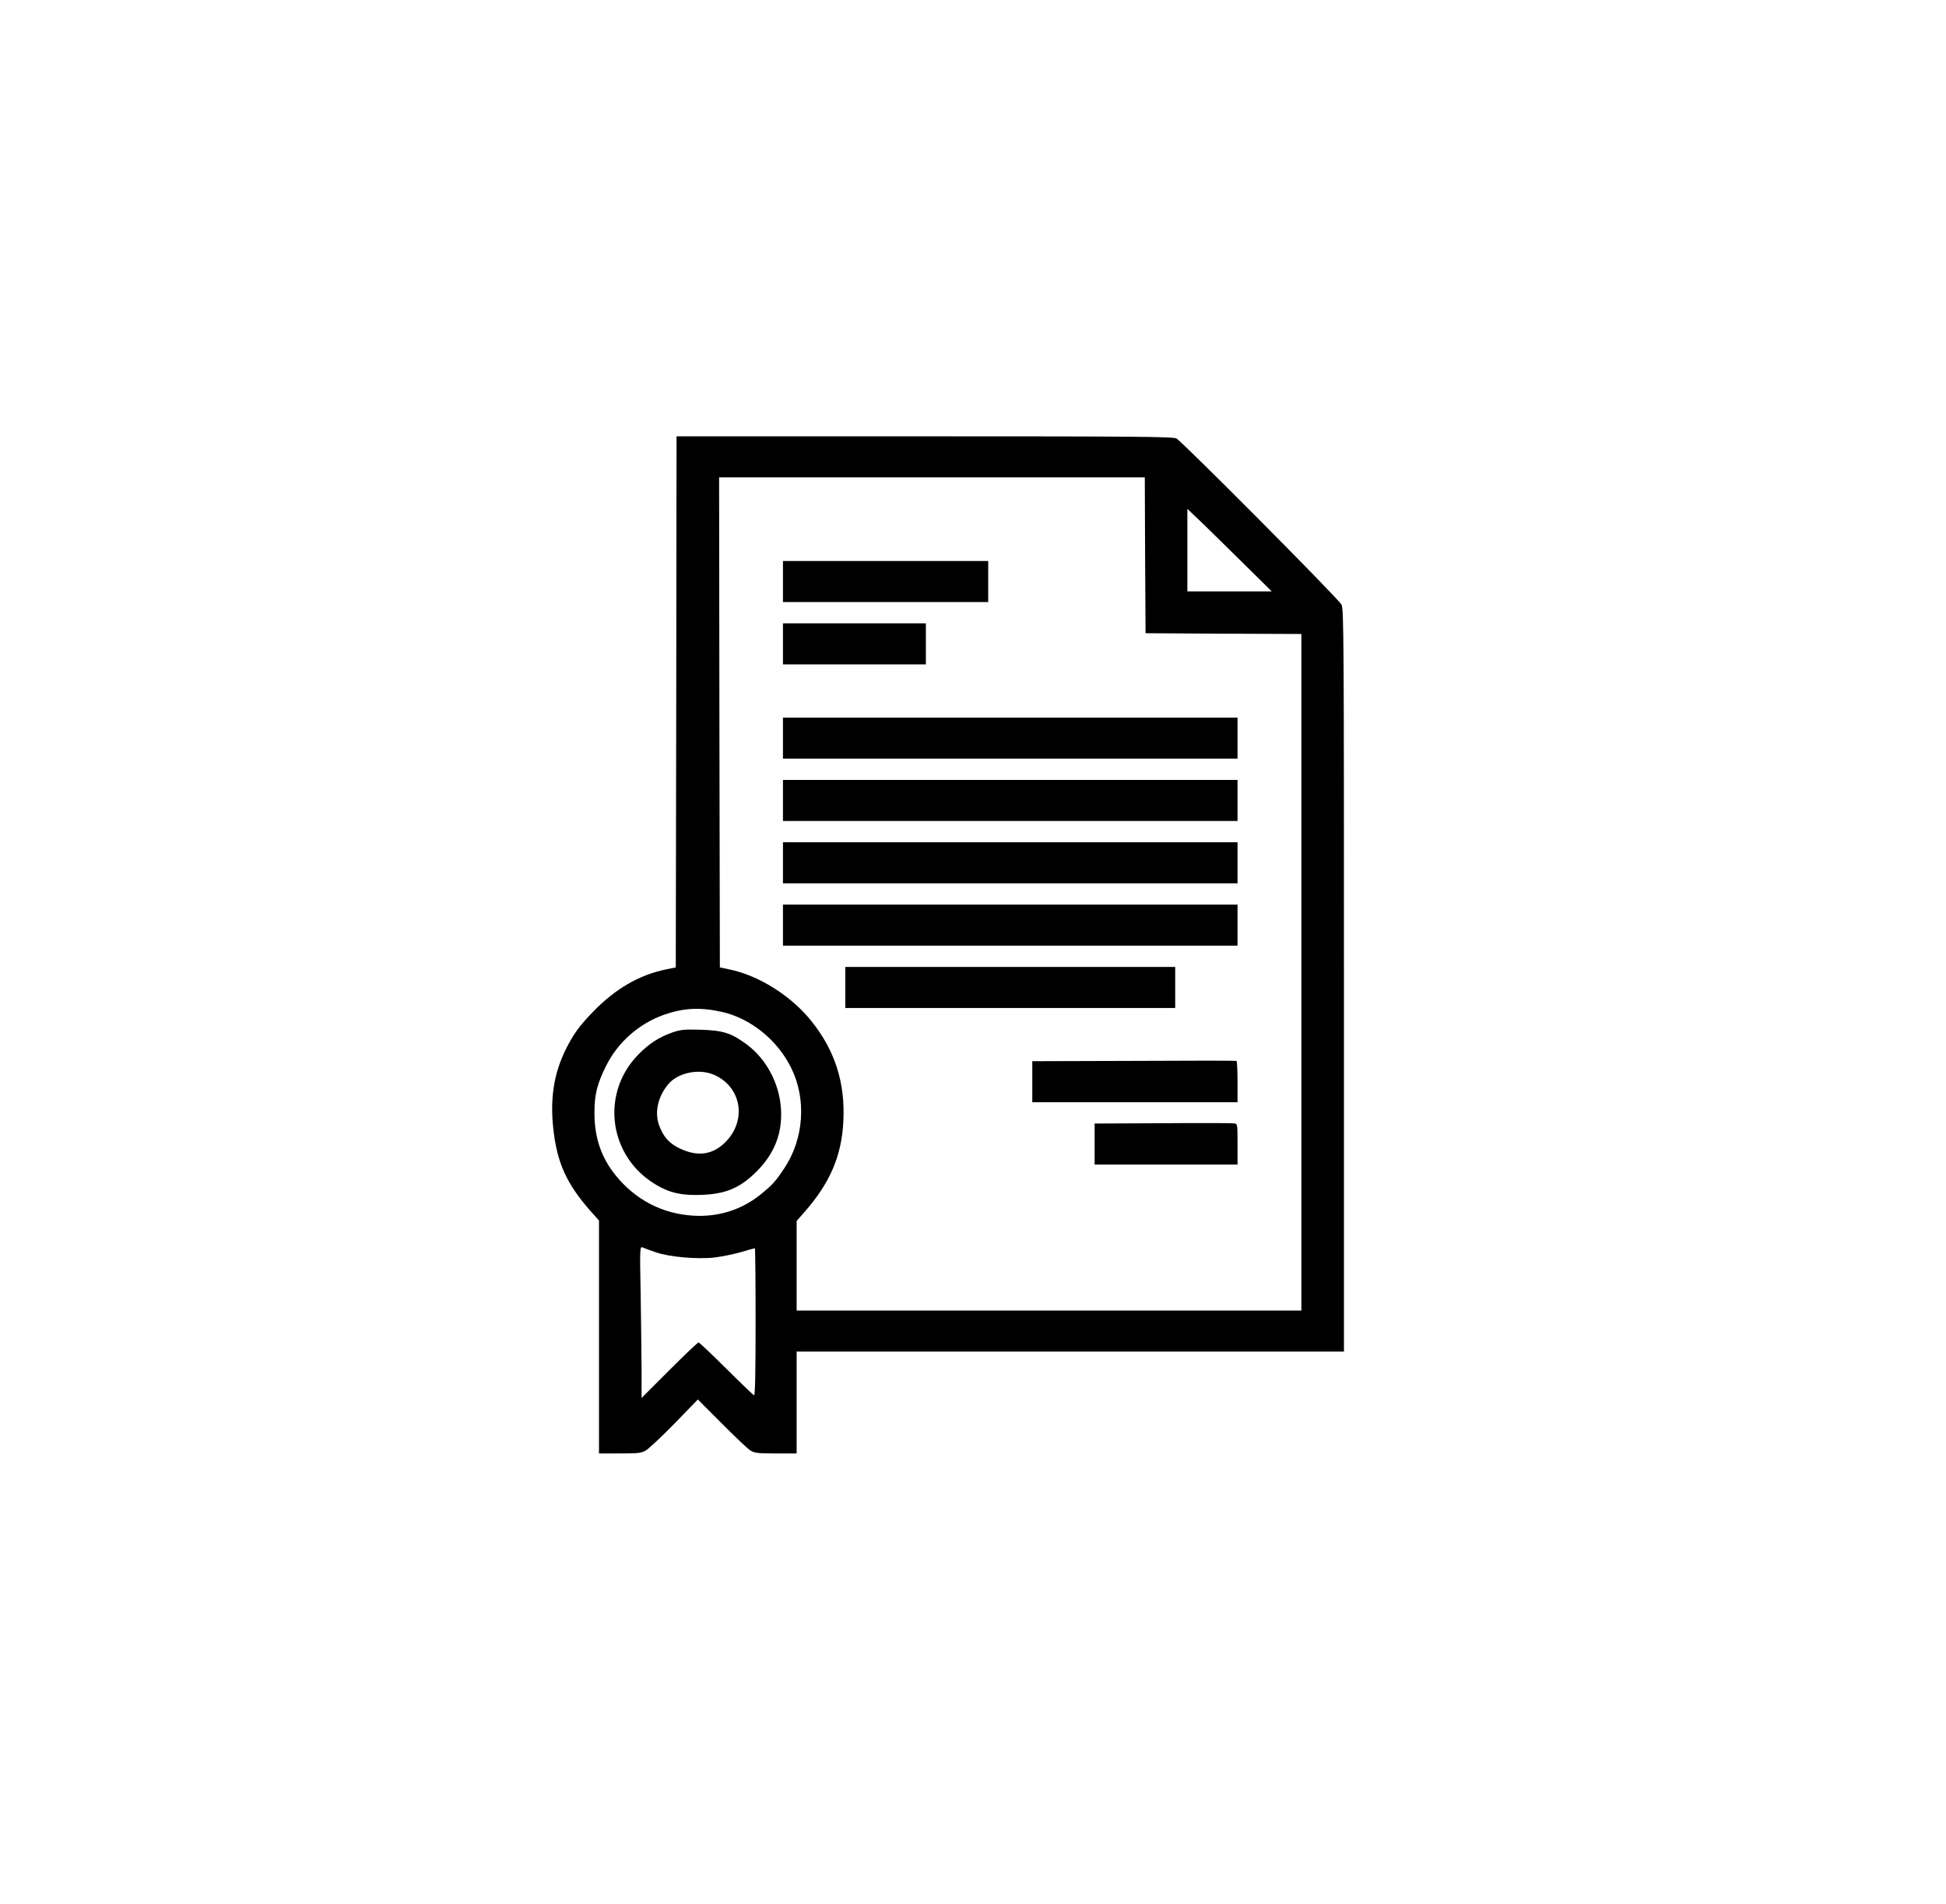
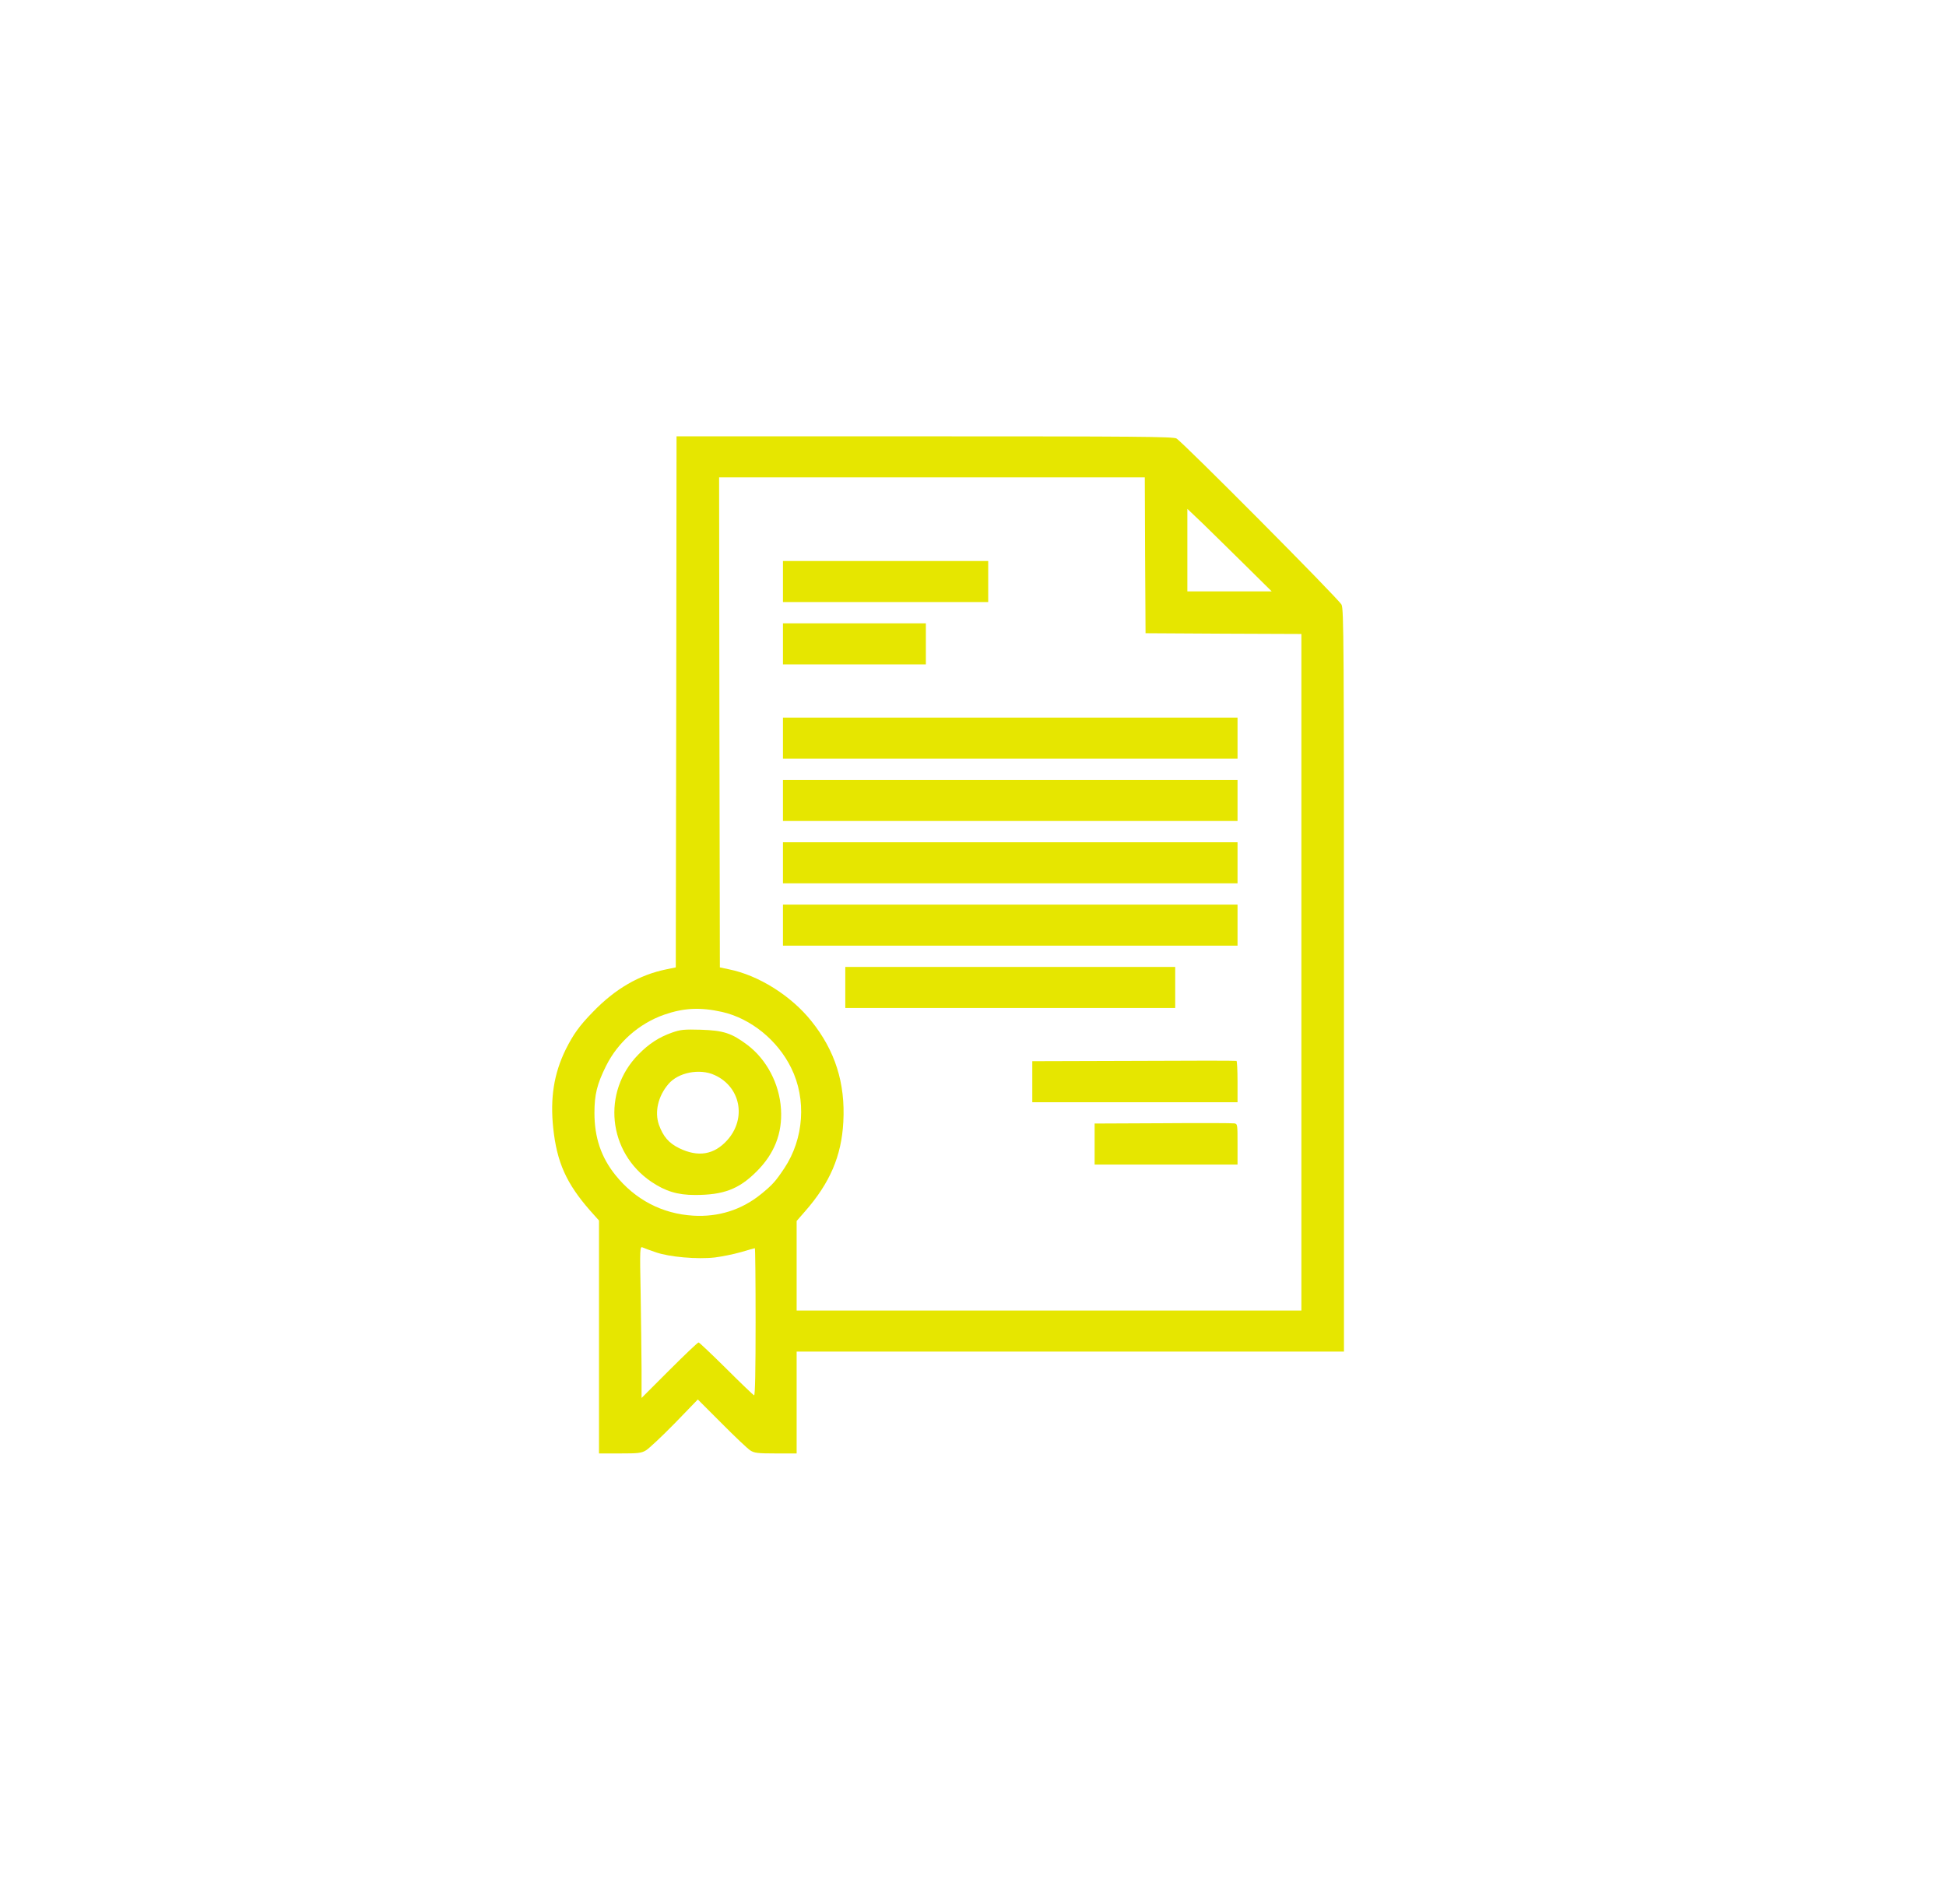
<svg xmlns="http://www.w3.org/2000/svg" version="1.0" width="1280pt" height="1252pt" viewBox="0 0 1280 1252" preserveAspectRatio="xMidYMid meet">
-   <g transform="translate(0,1252) scale(0.1,-0.1)" fill="#000000" stroke="none">
+   <g transform="translate(0,1252) scale(0.1,-0.1)" fill="#e6e600" stroke="none">
    <path d="M4448 7903 l-3 -1746 -63 -13 c-177 -36 -336 -128 -483 -281 -89 -91 -129 -148 -178 -246 -78 -159 -103 -320 -82 -518 24 -225 87 -364 242 -541 l59 -66 0 -766 0 -766 138 0 c121 0 141 2 172 21 19 12 104 91 188 177 l152 157 158 -158 c86 -87 171 -167 187 -177 26 -17 48 -20 168 -20 l137 0 0 335 0 335 1800 0 1800 0 0 2440 c0 2220 -1 2444 -16 2473 -19 38 -1047 1072 -1086 1093 -23 12 -262 14 -1657 14 l-1631 0 -2 -1747z m3084 965 l3 -513 513 -3 512 -2 0 -2225 0 -2225 -1660 0 -1660 0 0 294 0 295 55 63 c164 187 240 364 252 588 14 256 -54 470 -211 665 -132 165 -346 300 -540 339 l-61 13 -3 1611 -2 1612 1400 0 1400 0 2 -512z m658 -65 l175 -173 -277 0 -278 0 0 272 0 271 103 -98 c56 -55 181 -177 277 -272z m-3440 -2939 c188 -43 364 -185 454 -368 102 -206 84 -466 -45 -660 -58 -87 -78 -109 -154 -171 -127 -103 -280 -151 -445 -141 -204 12 -382 105 -512 267 -94 117 -138 247 -138 409 0 120 17 190 77 310 78 156 217 278 382 336 130 45 237 50 381 18z m-436 -1581 c89 -31 272 -47 388 -34 46 6 122 21 171 35 48 14 89 26 92 26 3 0 5 -219 5 -486 0 -312 -3 -484 -10 -482 -5 2 -88 81 -183 176 -95 94 -177 172 -182 172 -6 0 -92 -82 -192 -182 l-183 -183 0 185 c-1 102 -3 326 -6 499 -6 302 -5 314 13 306 10 -5 49 -19 87 -32z" />
    <path d="M5150 8695 l0 -135 675 0 675 0 0 135 0 135 -675 0 -675 0 0 -135z" />
    <path d="M5150 8285 l0 -135 470 0 470 0 0 135 0 135 -470 0 -470 0 0 -135z" />
    <path d="M5150 7665 l0 -135 1495 0 1495 0 0 135 0 135 -1495 0 -1495 0 0 -135z" />
    <path d="M5150 7255 l0 -135 1495 0 1495 0 0 135 0 135 -1495 0 -1495 0 0 -135z" />
    <path d="M5150 6845 l0 -135 1495 0 1495 0 0 135 0 135 -1495 0 -1495 0 0 -135z" />
    <path d="M5150 6435 l0 -135 1495 0 1495 0 0 135 0 135 -1495 0 -1495 0 0 -135z" />
    <path d="M5560 6025 l0 -135 1085 0 1085 0 0 135 0 135 -1085 0 -1085 0 0 -135z" />
    <path d="M7458 5542 l-668 -2 0 -135 0 -135 675 0 675 0 0 134 c0 74 -3 136 -7 138 -5 2 -308 2 -675 0z" />
    <path d="M7648 5132 l-448 -2 0 -135 0 -135 470 0 470 0 0 134 c0 131 0 134 -22 137 -13 2 -224 3 -470 1z" />
    <path d="M4420 5728 c-85 -30 -152 -73 -222 -145 -240 -245 -200 -642 86 -836 92 -62 172 -87 287 -87 188 0 289 38 405 154 118 117 171 253 161 411 -10 166 -94 326 -221 422 -104 78 -157 95 -306 100 -111 3 -133 1 -190 -19z m280 -279 c171 -77 212 -285 84 -428 -87 -97 -192 -114 -317 -53 -69 34 -105 77 -133 154 -29 84 -6 187 62 267 64 77 206 105 304 60z" />
  </g>
</svg>
